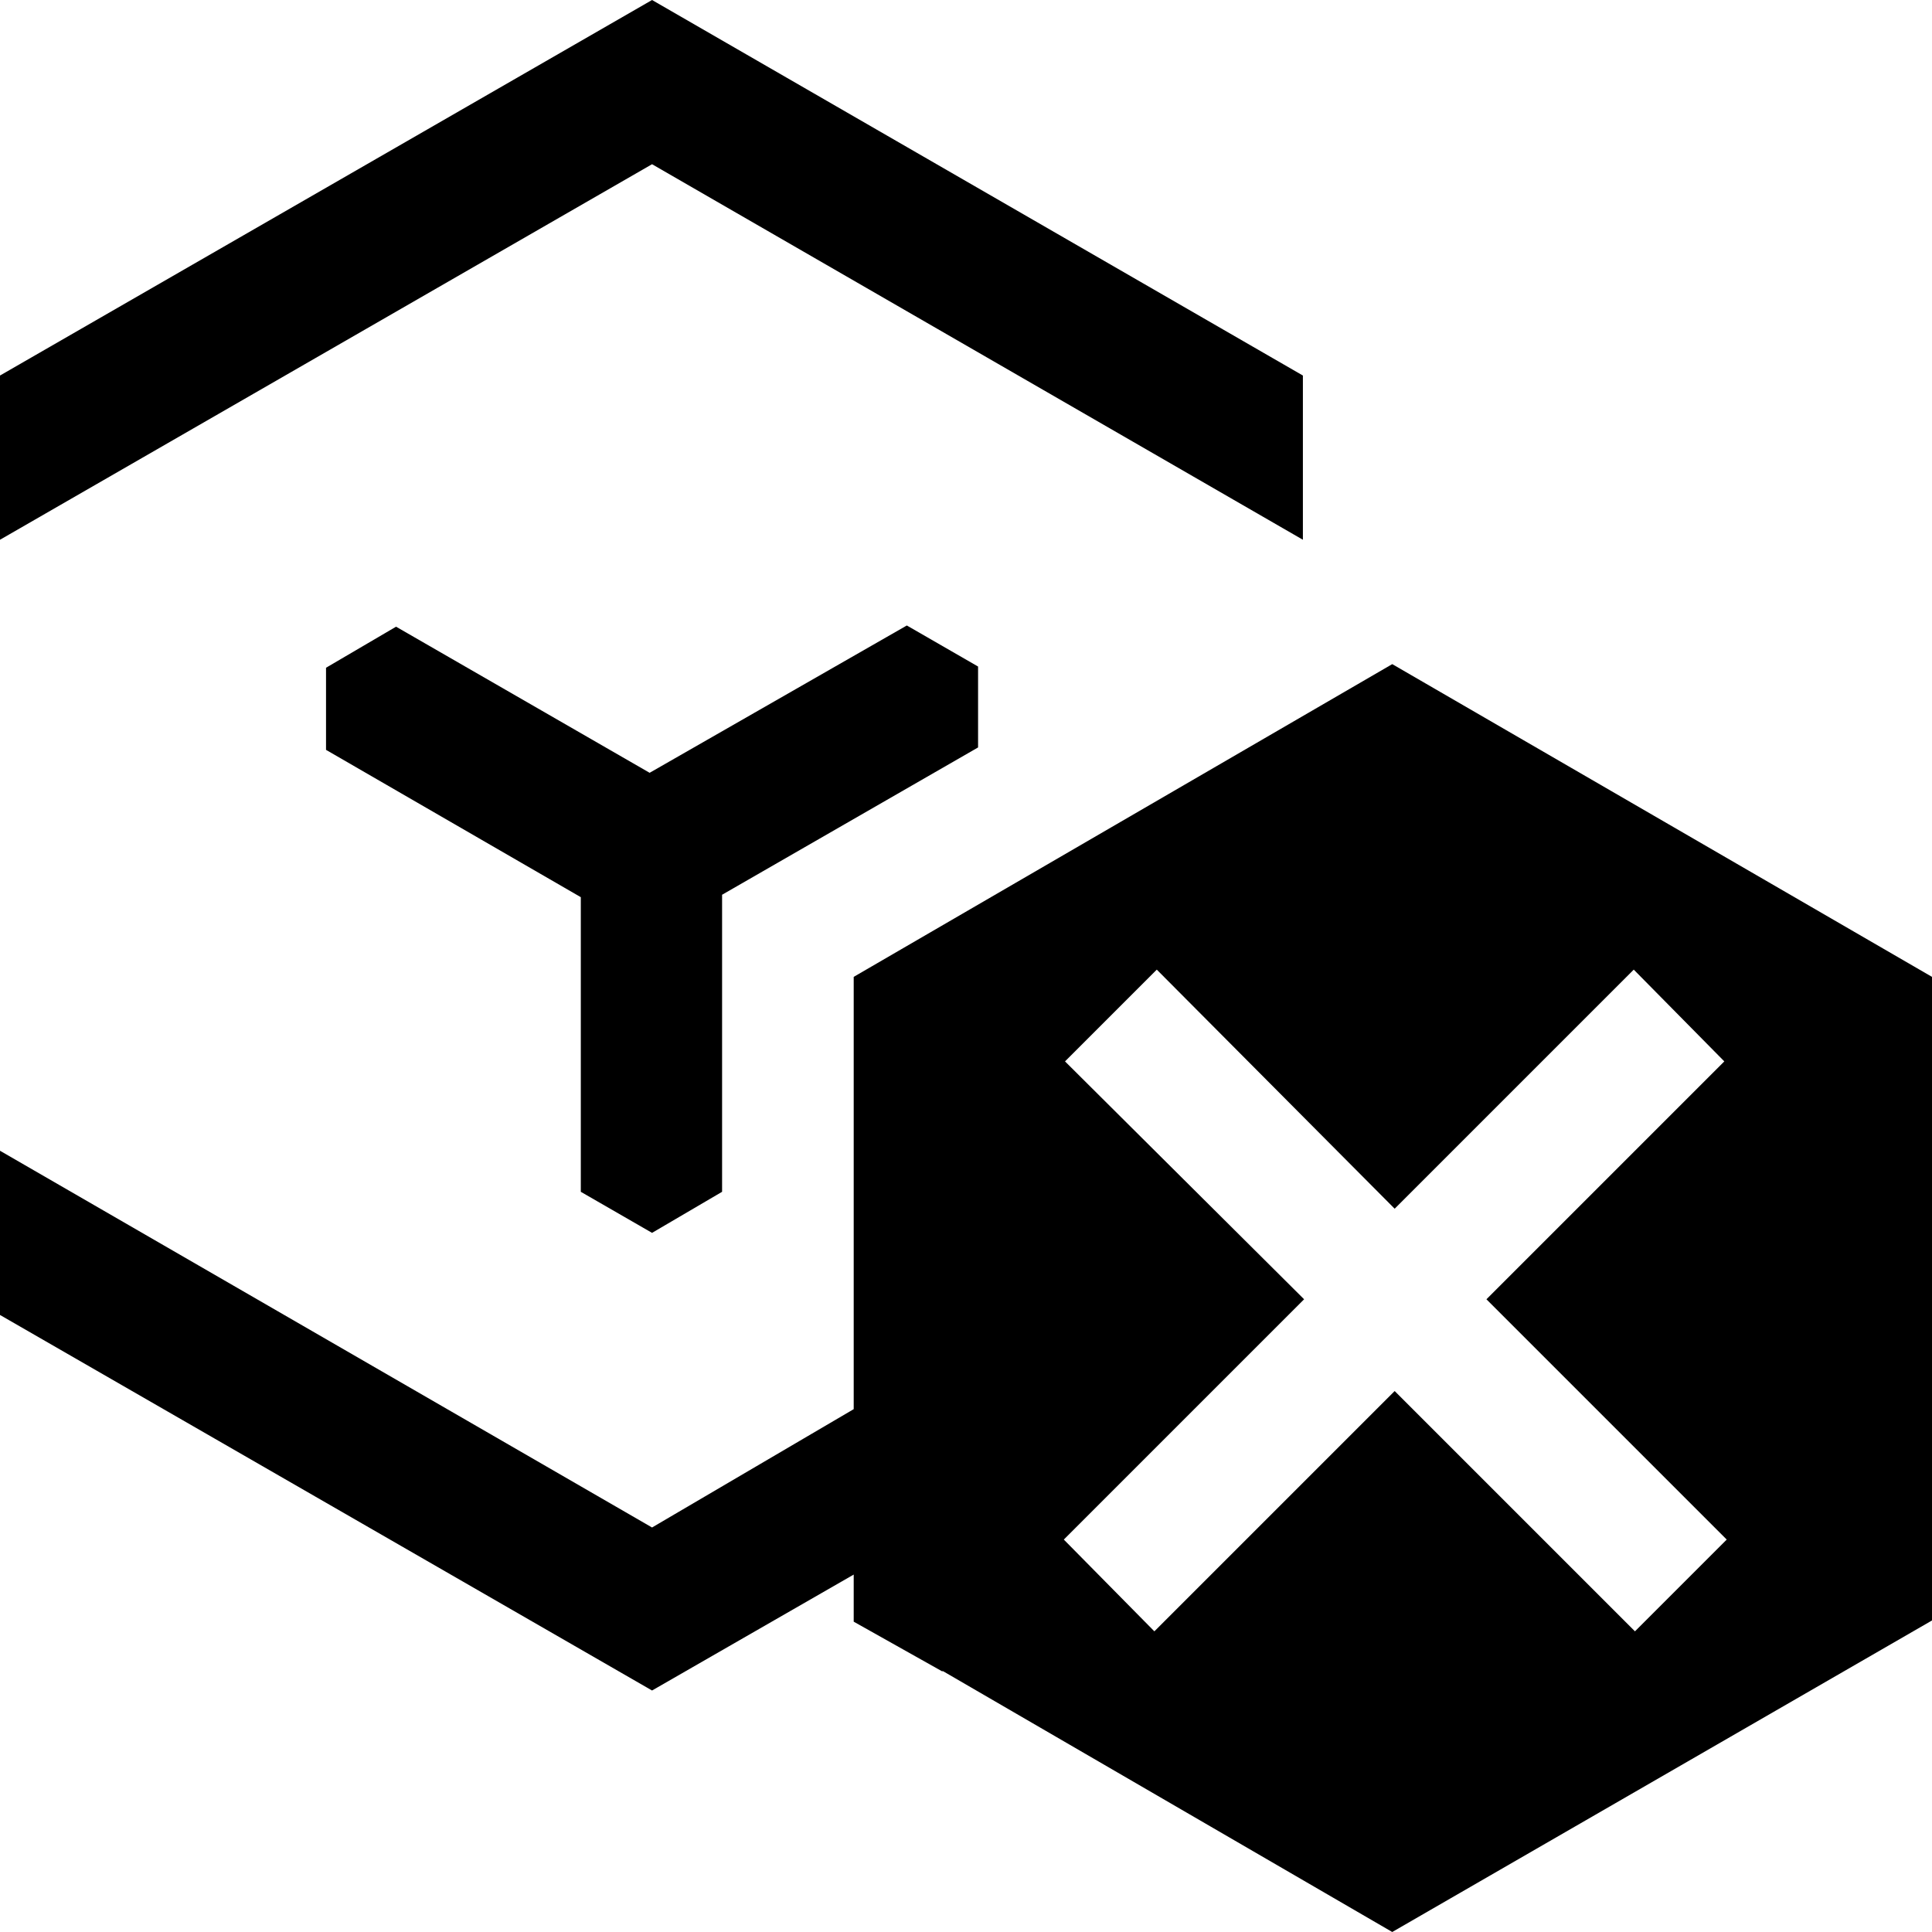
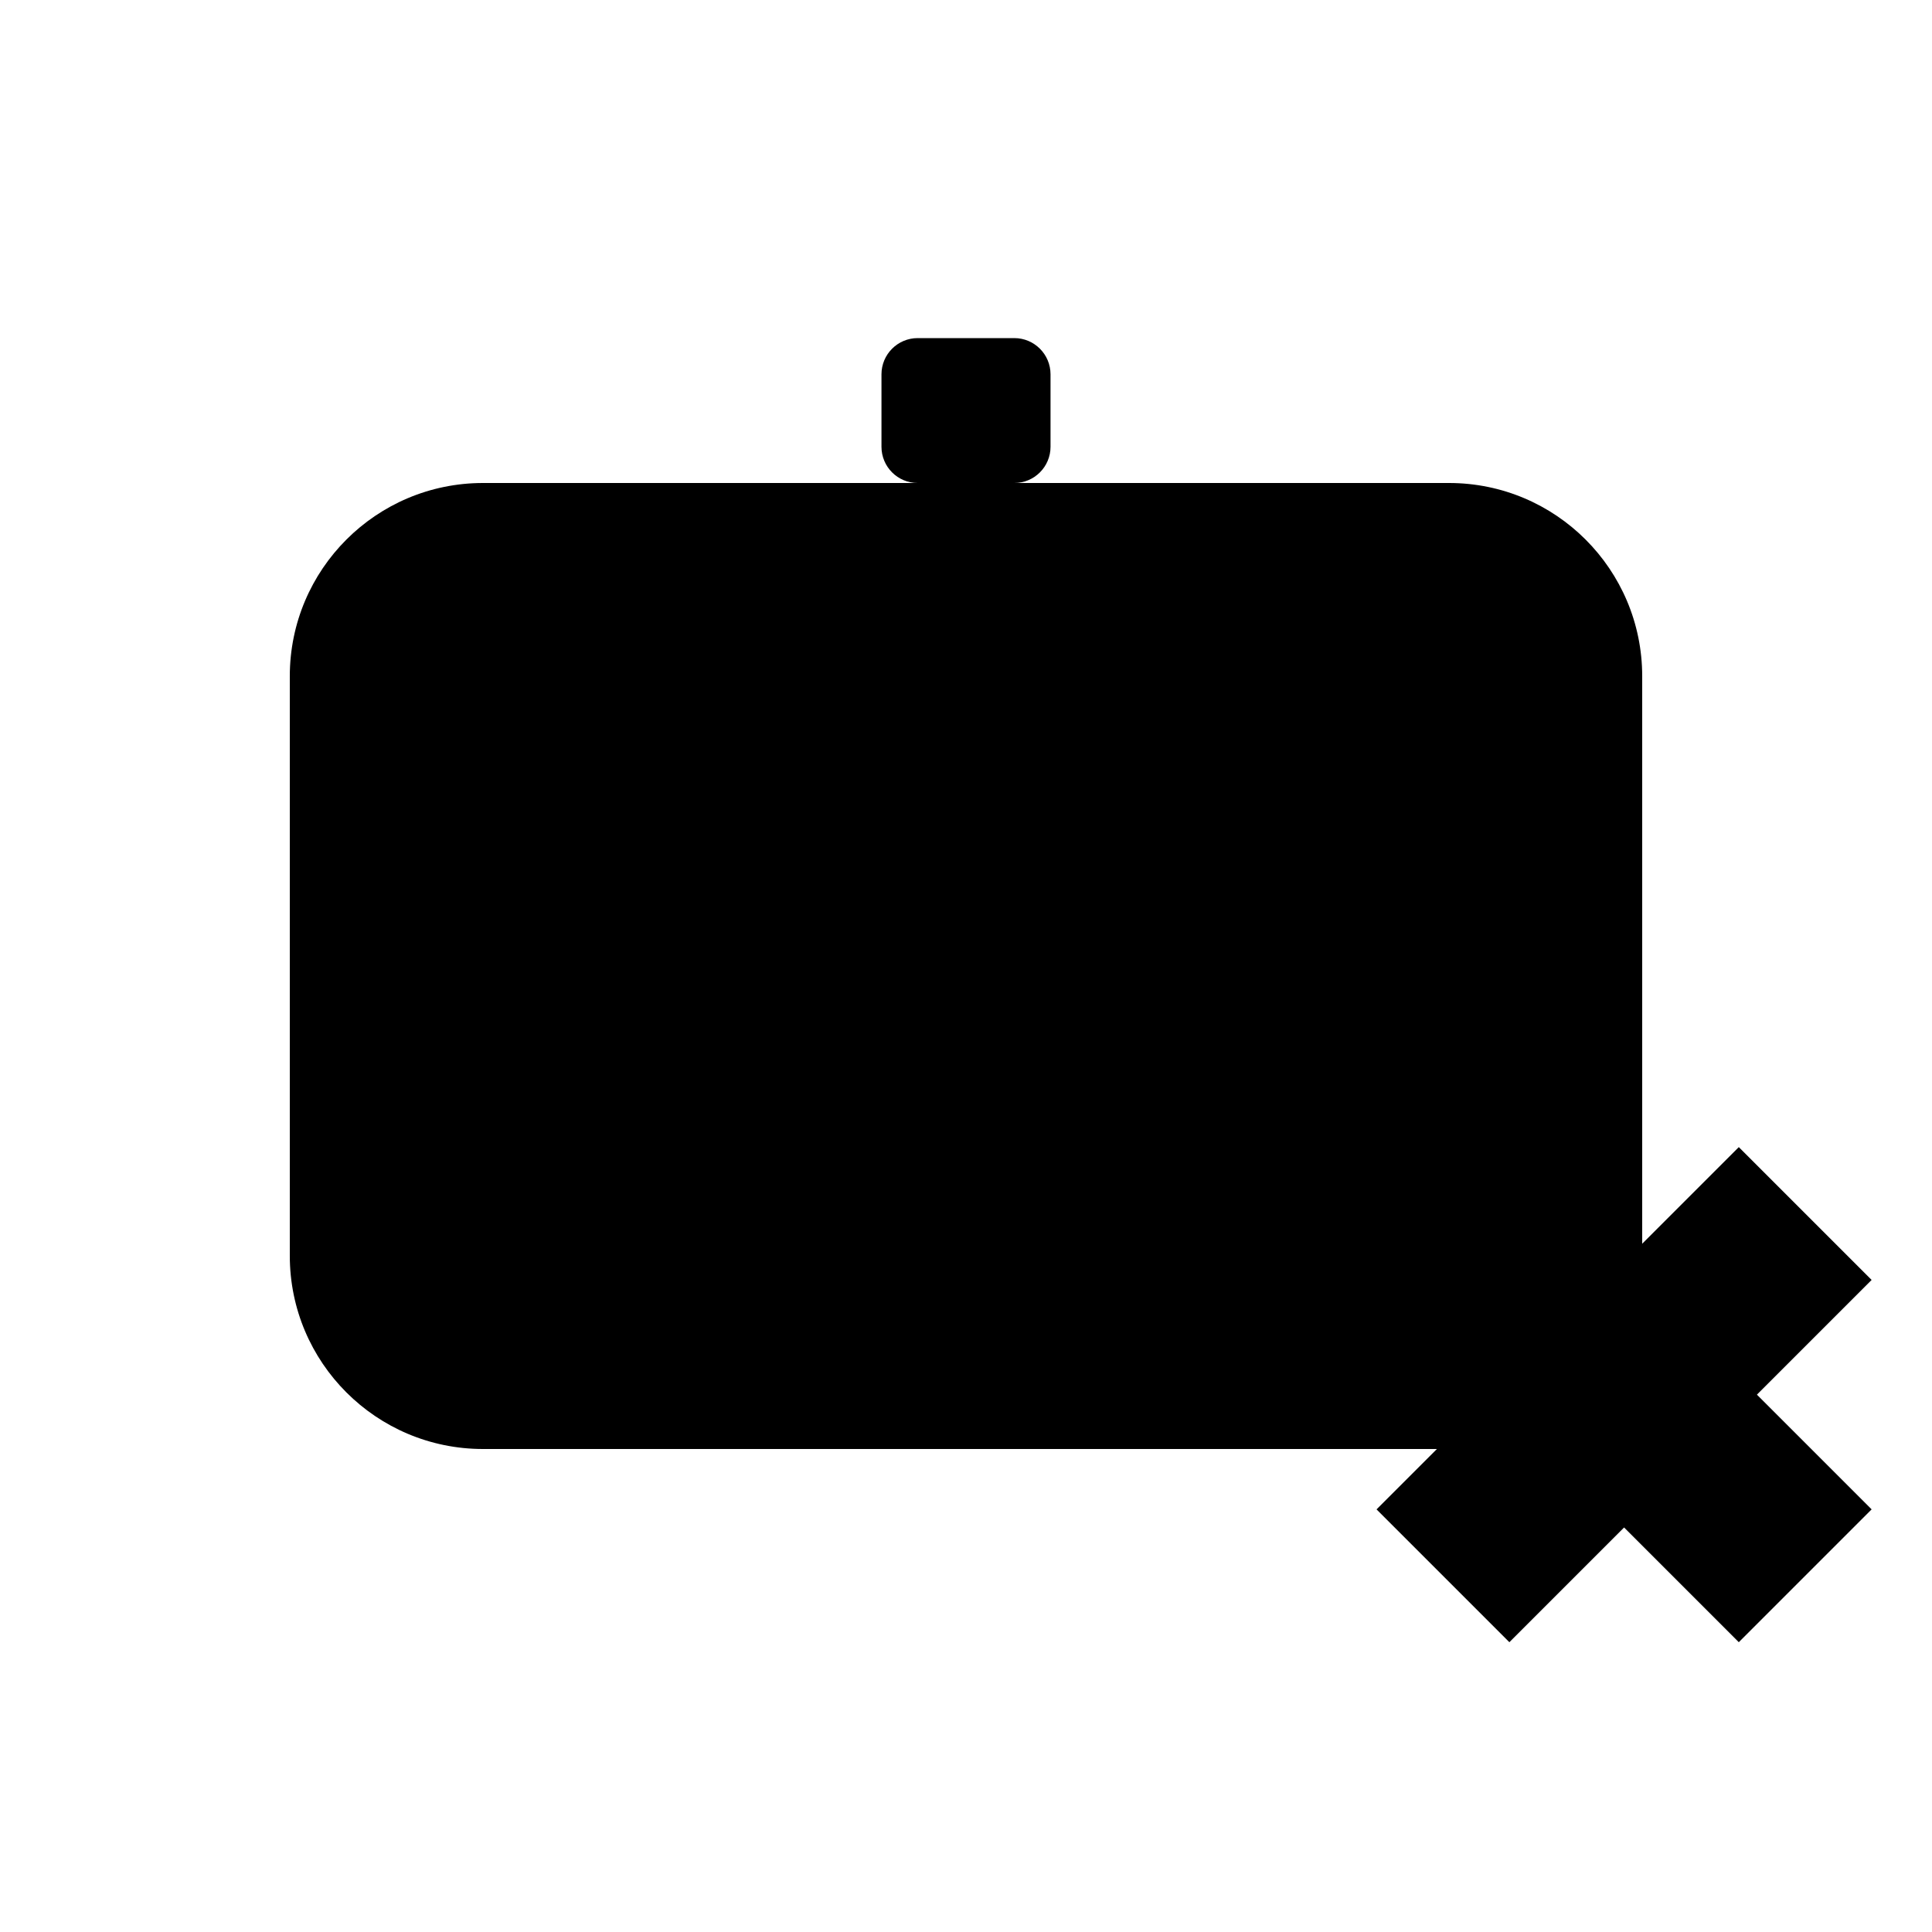
<svg xmlns="http://www.w3.org/2000/svg" id="a" width="16" height="16" viewBox="0 0 16 16">
-   <polygon points="5.4 10.21 5.98 9.87 5.98 7.41 8.1 6.19 8.1 5.52 7.51 5.18 5.38 6.4 3.28 5.19 2.7 5.53 2.7 6.21 4.81 7.43 4.81 9.87 5.4 10.21" fill="#000" stroke-width="0" />
-   <polygon points="10.79 3.11 5.4 0 5.4 0 5.4 0 0 3.11 0 4.47 5.4 1.36 10.79 4.47 10.79 3.11" fill="#000" stroke-width="0" />
-   <path d="M11.53,5.5l-4.46,2.59v3.58l-1.67.98L0,9.53v1.36l5.4,3.11,1.67-.96v.39l.73.41h.01l3.72,2.16,4.47-2.58v-5.33l-4.47-2.59ZM13.54,13.51l-1.99-1.99-1.99,1.99-.75-.76,1.99-1.99-1.98-1.97.76-.76,1.97,1.98,1.98-1.98.75.76-1.97,1.97,1.99,1.99-.76.76Z" fill="#000" stroke-width="0" />
+   <path d="M 4,4 L 12,4 A 1.6,1.6 0 0 1 13.6,5.6 L 13.6,10.4 A 1.6,1.6 0 0 1 12,12 L 4,12 A 1.6,1.6 0 0 1 2.4,10.4 L 2.4,5.6 A 1.6,1.6 0 0 1 4,4 Z M 6,8 m -1.4,0 a 1.4,1.4 0 1 0 2.8,0 a 1.4,1.4 0 1 0 -2.8,0 M 10,8 m -1.4,0 a 1.4,1.4 0 1 0 2.8,0 a 1.4,1.4 0 1 0 -2.8,0" fill="#000000" fill-rule="evenodd" stroke-width="0" />
+   <rect x="4.1" y="6" width="7.8" height="4" rx="1.0" fill="#000000" stroke-width="0" />
+   <rect x="7.3" y="2.8" width="1.4" height="1.2" rx="0.3" fill="#000000" stroke-width="0" />
+   <path d="M12.5,9.5 L15.5,12.5 L14.4,13.6 L11.4,10.6 Z" fill="#000000" stroke-width="0" />
+   <path d="M11.4,12.5 L14.4,9.5 L15.5,10.6 L12.5,13.6 Z" fill="#000000" stroke-width="0" />
</svg>
